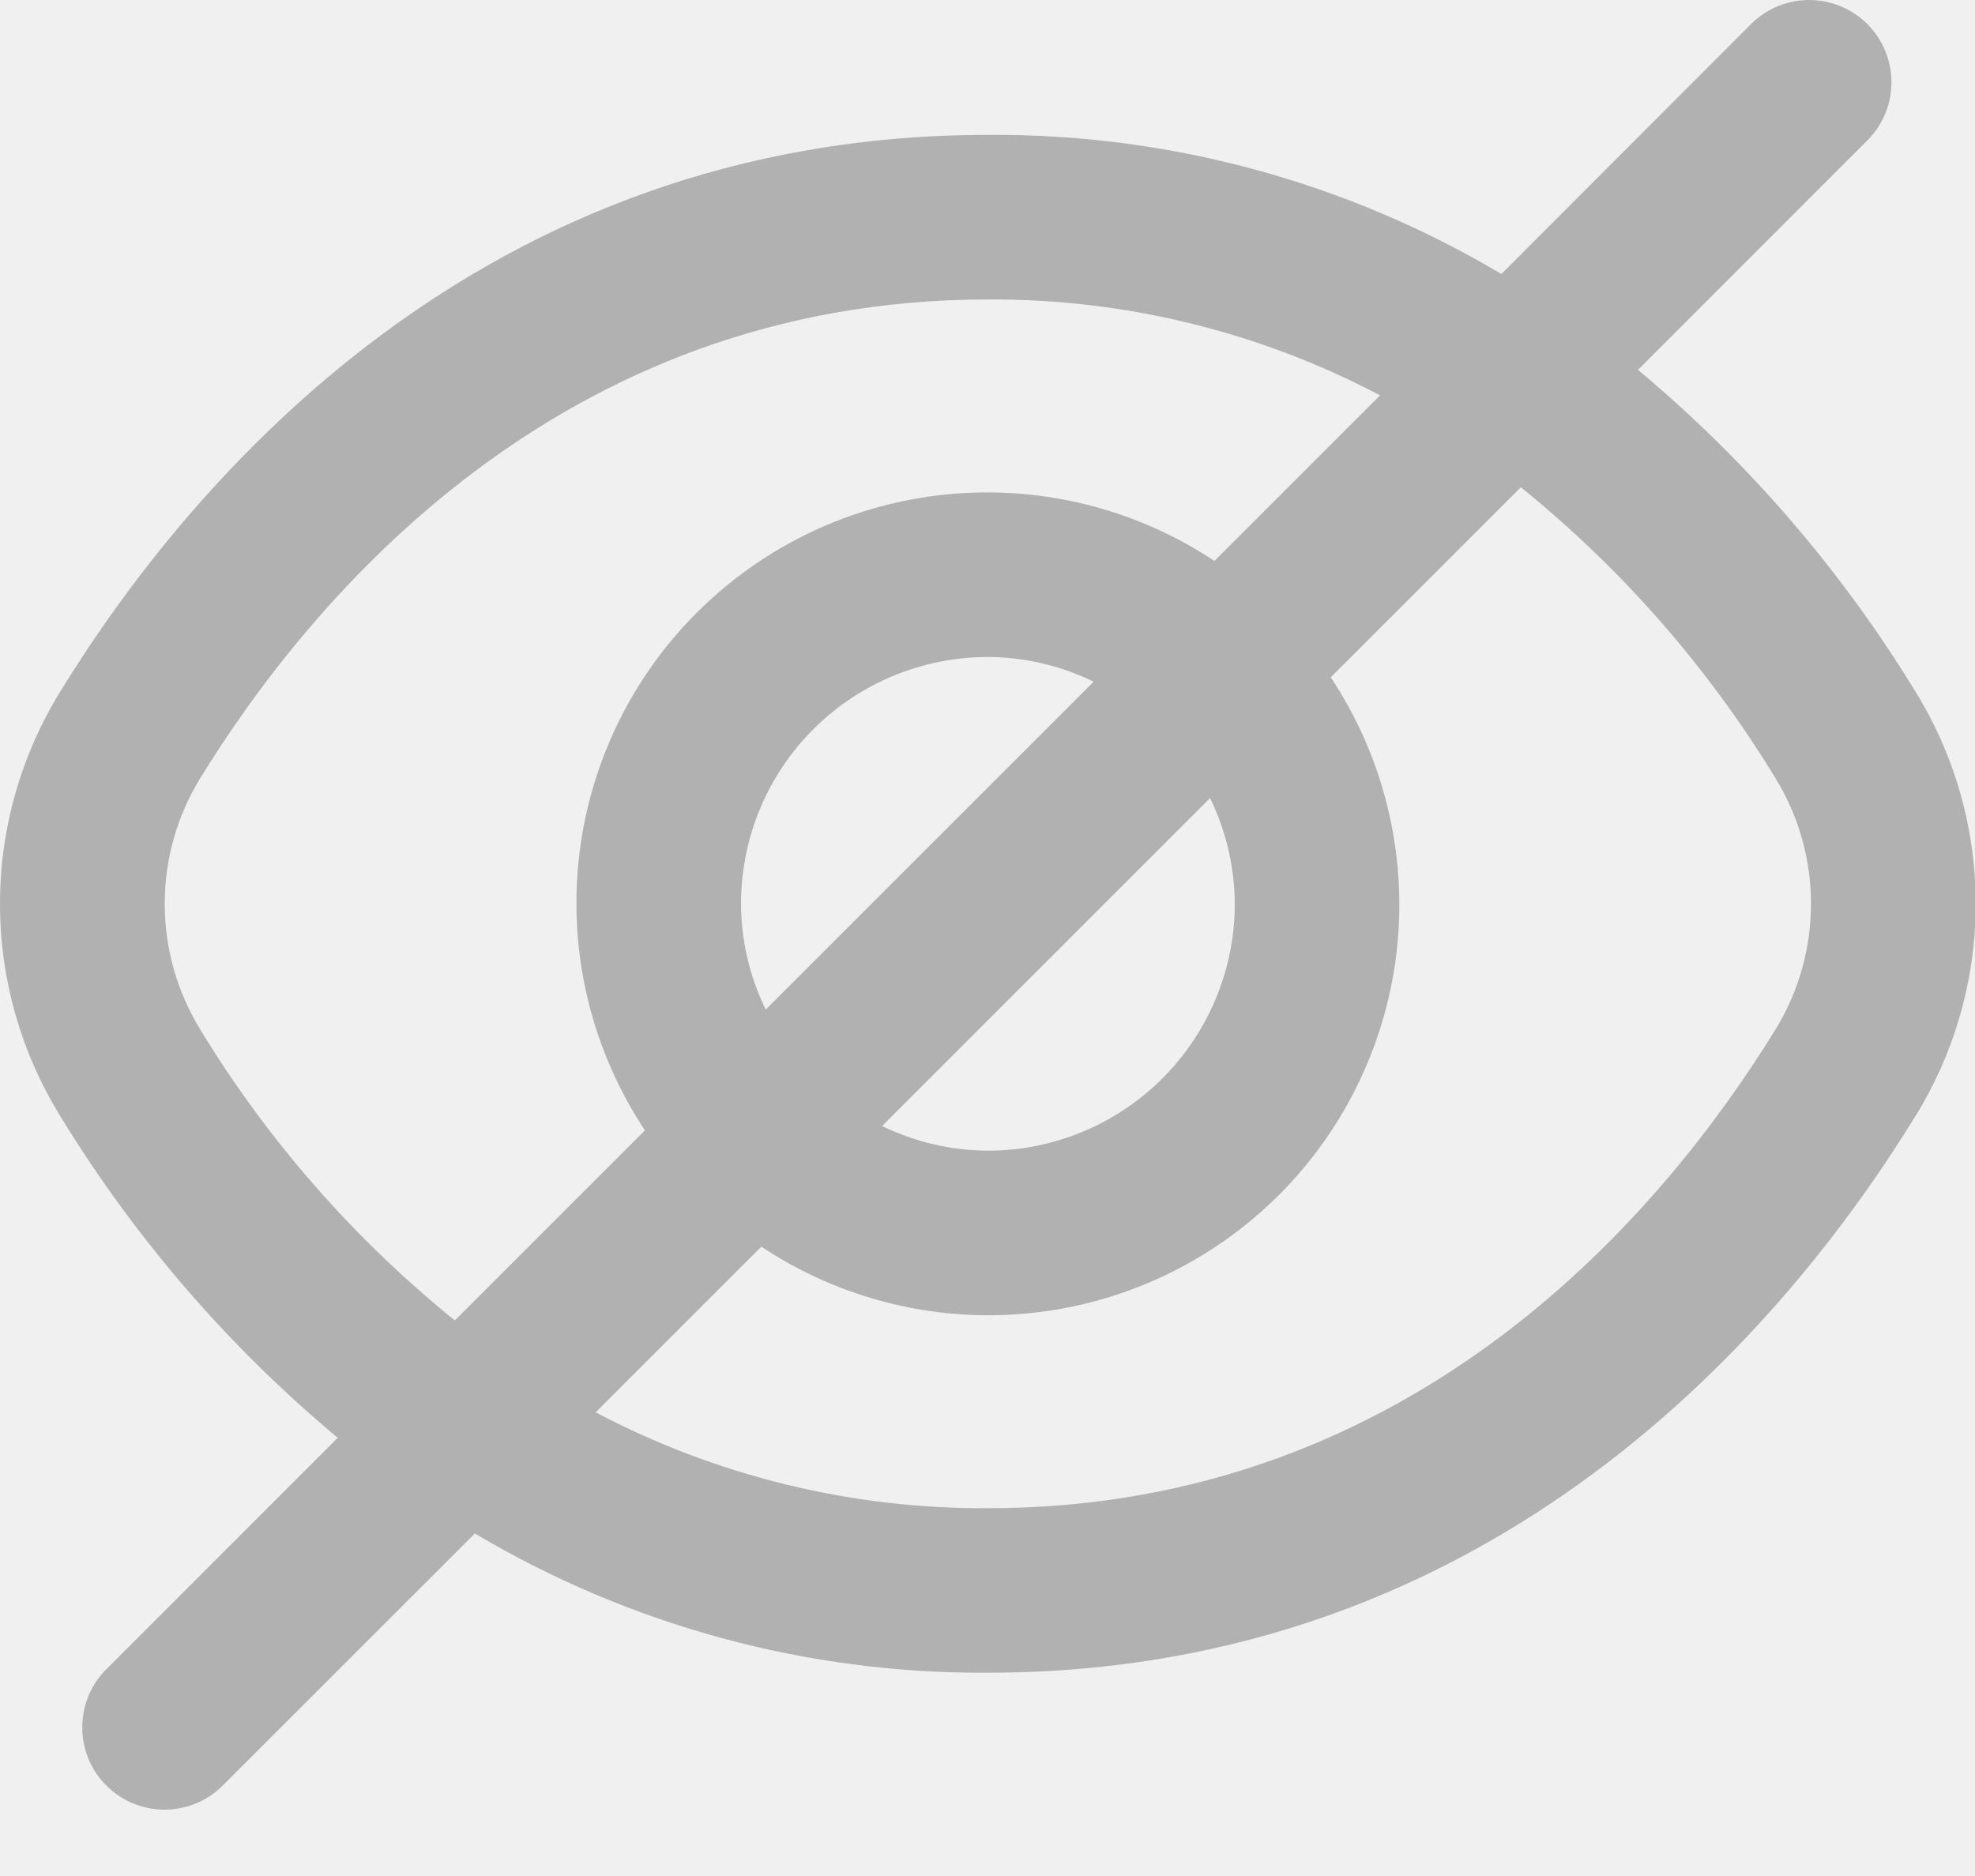
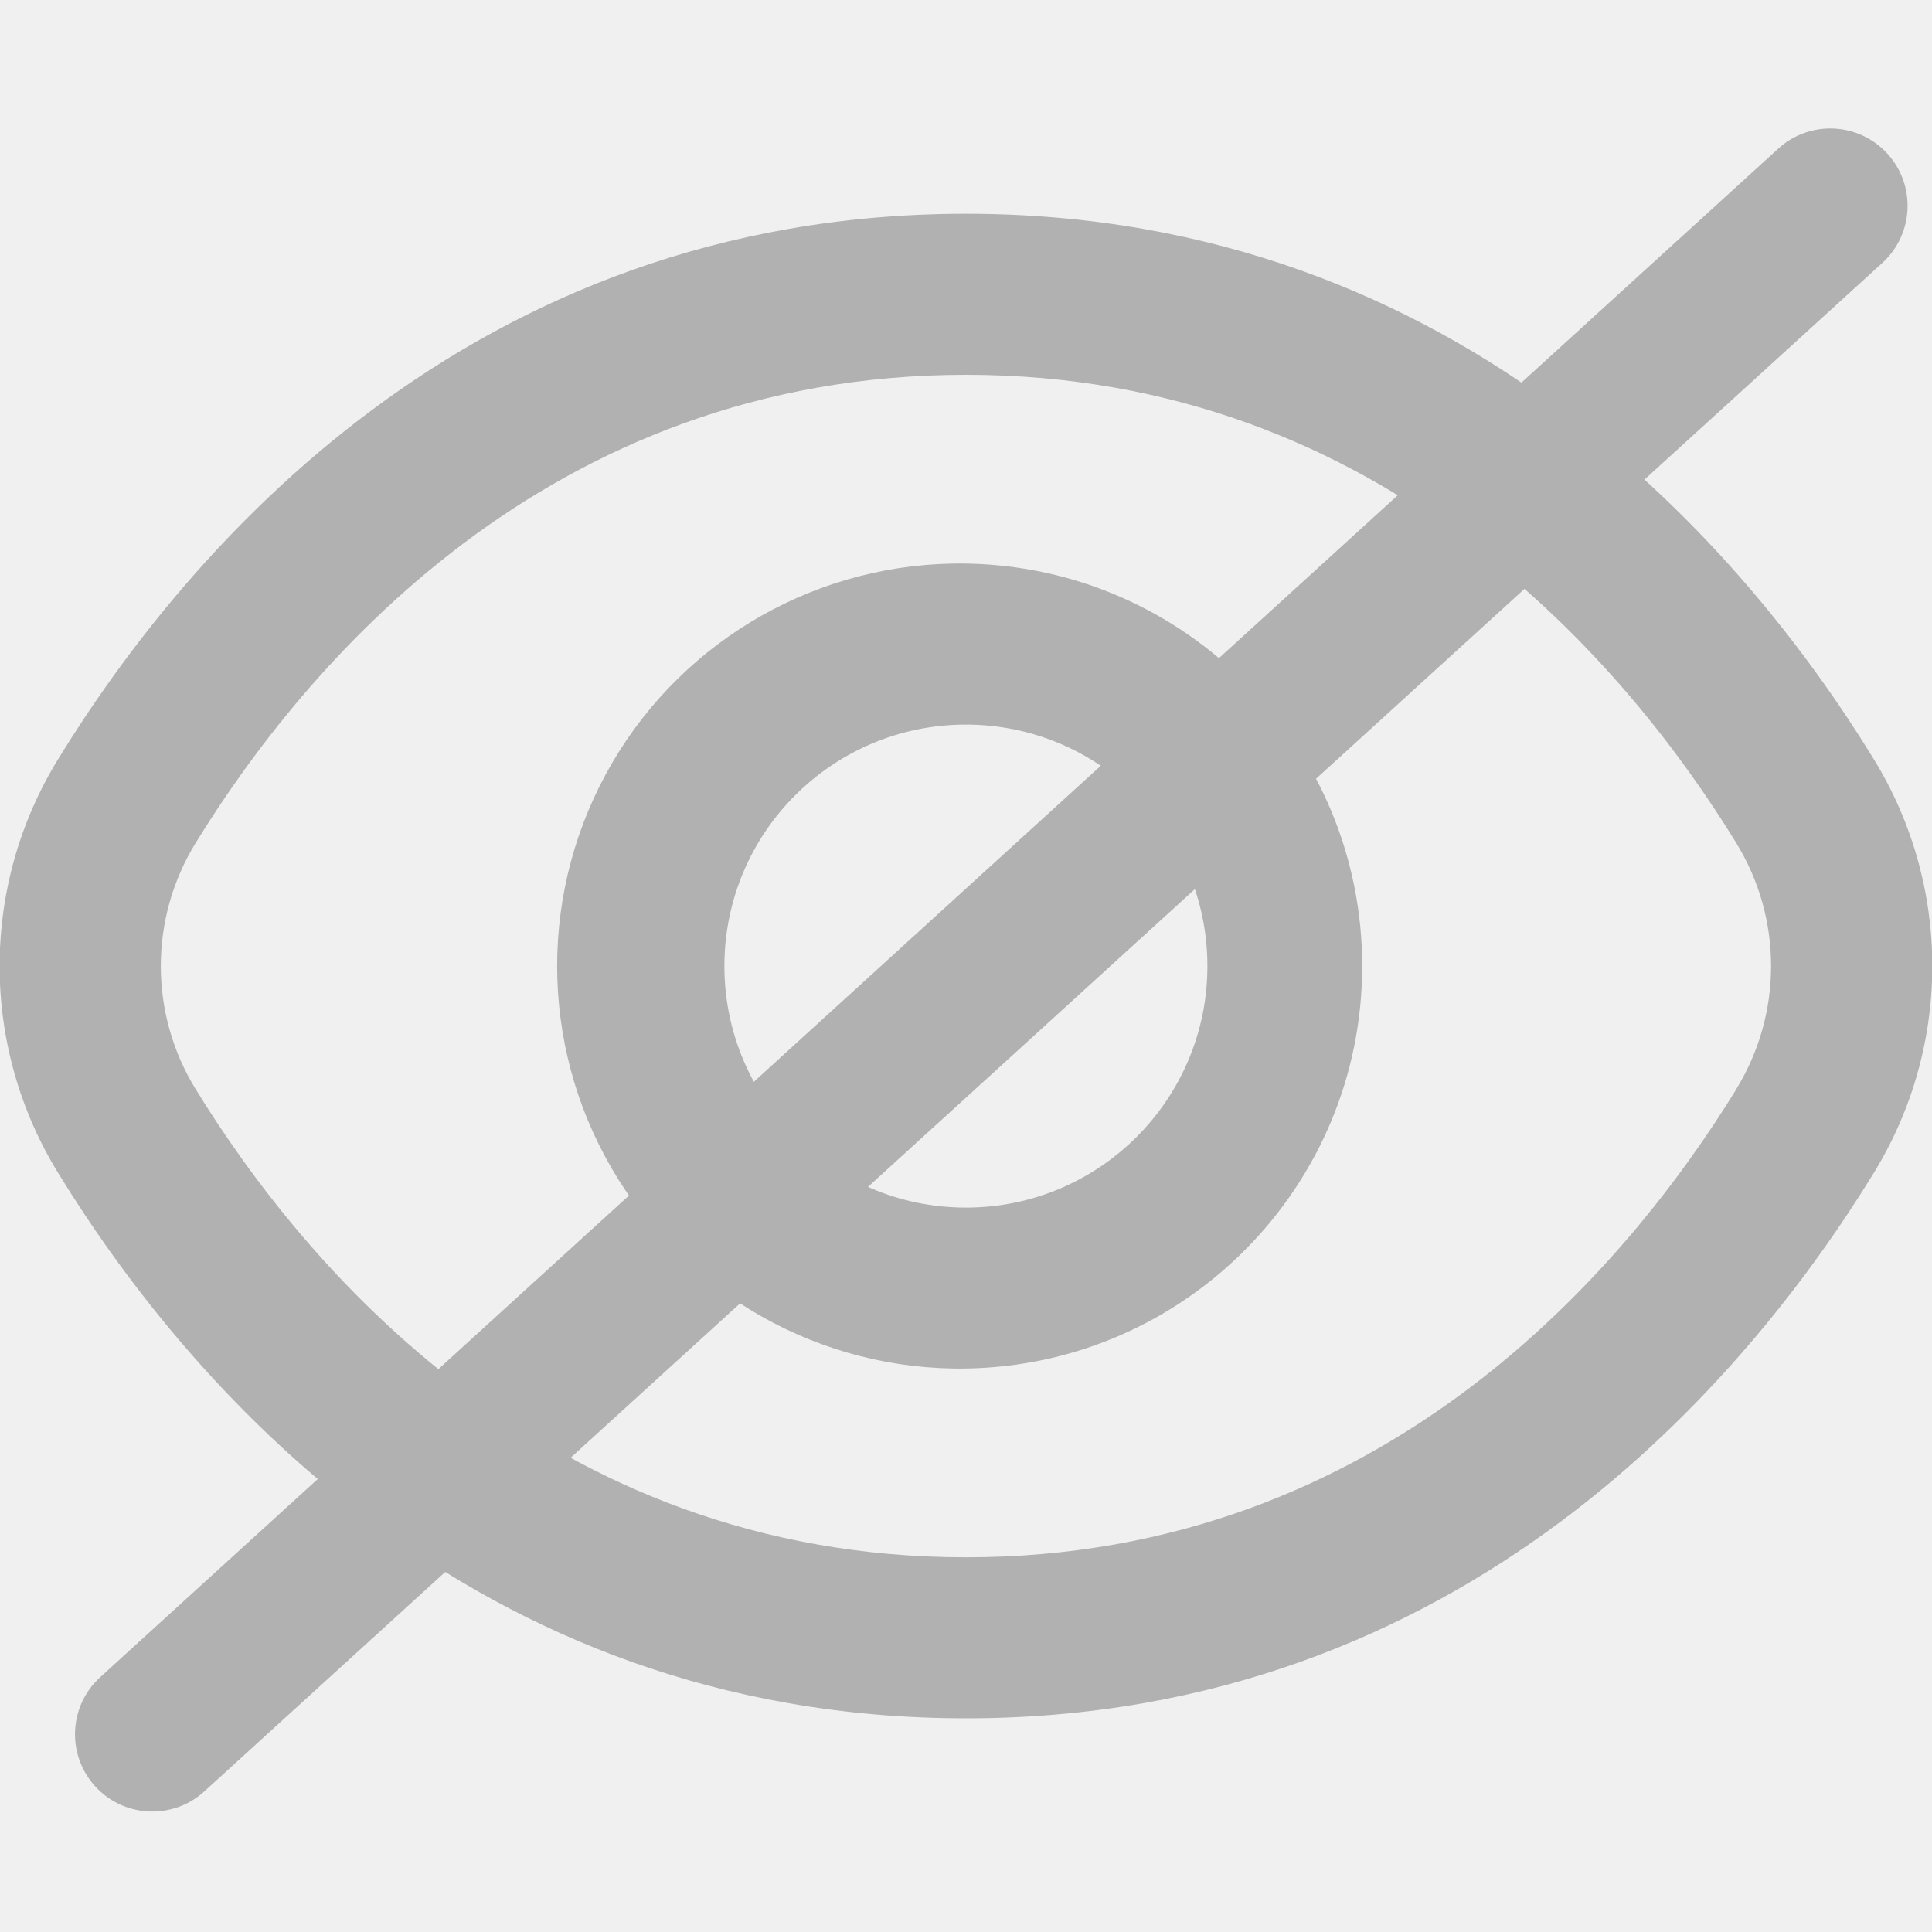
- <svg xmlns="http://www.w3.org/2000/svg" width="20" height="19" viewBox="0 0 20 19" fill="none">
-   <path d="M19.396 7.003C18.644 5.771 17.695 4.671 16.587 3.746L18.92 1.412C19.072 1.255 19.156 1.045 19.154 0.826C19.152 0.608 19.065 0.399 18.91 0.244C18.756 0.09 18.547 0.002 18.328 3.15022e-05C18.11 -0.002 17.899 0.082 17.742 0.234L15.204 2.775C13.632 1.84 11.833 1.353 10.004 1.366C4.845 1.366 1.905 4.898 0.611 7.003C0.212 7.649 0 8.394 0 9.154C0 9.914 0.212 10.659 0.611 11.305C1.363 12.537 2.312 13.637 3.42 14.562L1.087 16.896C1.007 16.973 0.944 17.064 0.9 17.166C0.857 17.268 0.834 17.377 0.833 17.488C0.832 17.598 0.853 17.708 0.895 17.811C0.937 17.913 0.998 18.006 1.077 18.084C1.155 18.163 1.248 18.224 1.35 18.266C1.453 18.308 1.563 18.329 1.673 18.328C1.784 18.327 1.893 18.304 1.995 18.261C2.097 18.217 2.188 18.154 2.265 18.074L4.809 15.531C6.38 16.465 8.176 16.953 10.004 16.941C15.163 16.941 18.103 13.41 19.396 11.305C19.796 10.659 20.007 9.914 20.007 9.154C20.007 8.394 19.796 7.649 19.396 7.003ZM2.031 10.432C1.794 10.048 1.668 9.605 1.668 9.154C1.668 8.702 1.794 8.26 2.031 7.876C3.143 6.071 5.655 3.033 10.004 3.033C11.387 3.025 12.751 3.359 13.975 4.004L12.298 5.681C11.498 5.15 10.539 4.912 9.583 5.008C8.627 5.103 7.734 5.527 7.055 6.206C6.376 6.885 5.953 7.778 5.858 8.733C5.762 9.689 6 10.648 6.531 11.448L4.606 13.373C3.585 12.548 2.714 11.553 2.031 10.432ZM12.504 9.154C12.504 9.817 12.24 10.453 11.771 10.922C11.303 11.39 10.667 11.654 10.004 11.654C9.632 11.652 9.266 11.567 8.933 11.404L12.254 8.083C12.417 8.417 12.502 8.783 12.504 9.154ZM7.504 9.154C7.504 8.491 7.767 7.855 8.236 7.386C8.705 6.917 9.341 6.654 10.004 6.654C10.375 6.655 10.741 6.741 11.075 6.904L7.754 10.225C7.591 9.891 7.505 9.525 7.504 9.154ZM17.976 10.432C16.864 12.237 14.352 15.275 10.004 15.275C8.62 15.283 7.256 14.949 6.032 14.304L7.71 12.626C8.51 13.158 9.469 13.396 10.424 13.3C11.38 13.204 12.273 12.781 12.952 12.102C13.631 11.423 14.054 10.53 14.15 9.575C14.245 8.619 14.007 7.66 13.476 6.86L15.401 4.935C16.422 5.76 17.293 6.755 17.976 7.876C18.214 8.26 18.339 8.702 18.339 9.154C18.339 9.605 18.214 10.048 17.976 10.432Z" fill="#B1B1B1" />
+ <svg xmlns="http://www.w3.org/2000/svg" width="20" height="20" fill="none">
+   <g clip-path="url(#a)">
+     <mask id="b" width="20" height="20" x="0" y="0" maskUnits="userSpaceOnUse" style="mask-type:luminance">
+       <path fill="#fff" d="M20 0H0v20h20V0Z" />
+     </mask>
+     <g fill="#B1B1B1" mask="url(#b)">
+       <path d="M19.392 7.85C18.1 5.745 15.16 2.213 10 2.213c-5.16 0-8.1 3.532-9.393 5.637a4.09 4.09 0 0 0 0 4.301C1.9 14.256 4.84 17.788 10 17.788c5.16 0 8.1-3.532 9.392-5.637a4.09 4.09 0 0 0 0-4.301Zm-1.42 3.429c-1.11 1.805-3.623 4.842-7.972 4.842-4.35 0-6.862-3.037-7.972-4.842a2.431 2.431 0 0 1 0-2.557C3.138 6.917 5.651 3.88 10 3.88s6.861 3.034 7.971 4.842a2.432 2.432 0 0 1 0 2.557Z" />
+       <path d="M9.999 5.834a4.167 4.167 0 1 0 0 8.333 4.167 4.167 0 0 0 0-8.333Zm0 6.667a2.5 2.5 0 1 1 0-5 2.5 2.5 0 0 1 0 5Z" />
+     </g>
+     <rect width="1.6" height="25.097" x="19" y="1" fill="#B1B1B1" rx=".8" transform="rotate(47.67 19 1)" />
+   </g>
+   <defs>
+     <clipPath id="a">
+       <path fill="#fff" d="M0 0h20v20H0z" />
+     </clipPath>
+   </defs>
</svg>
